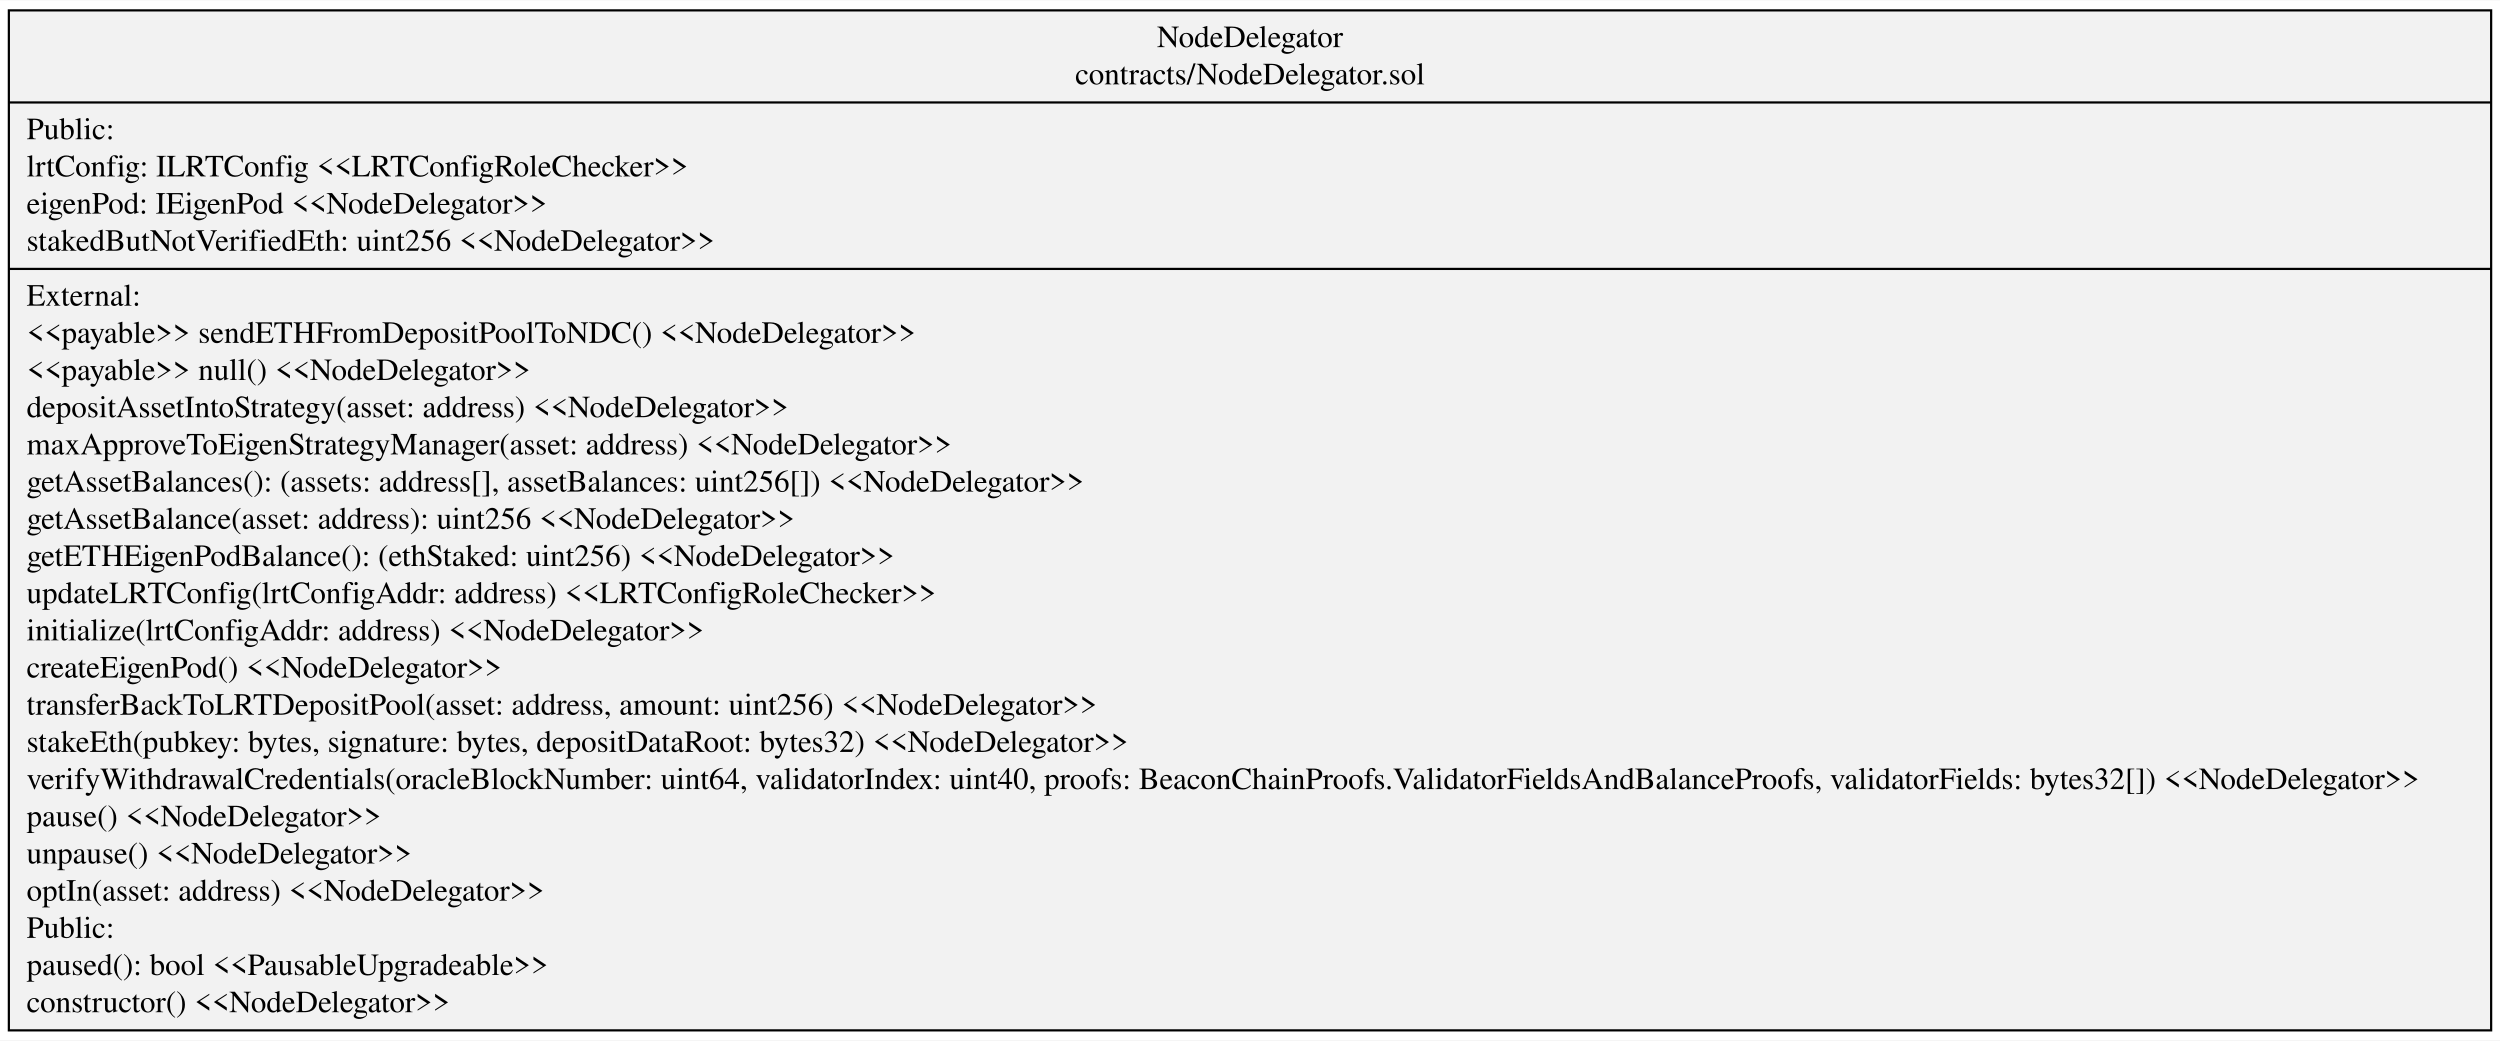
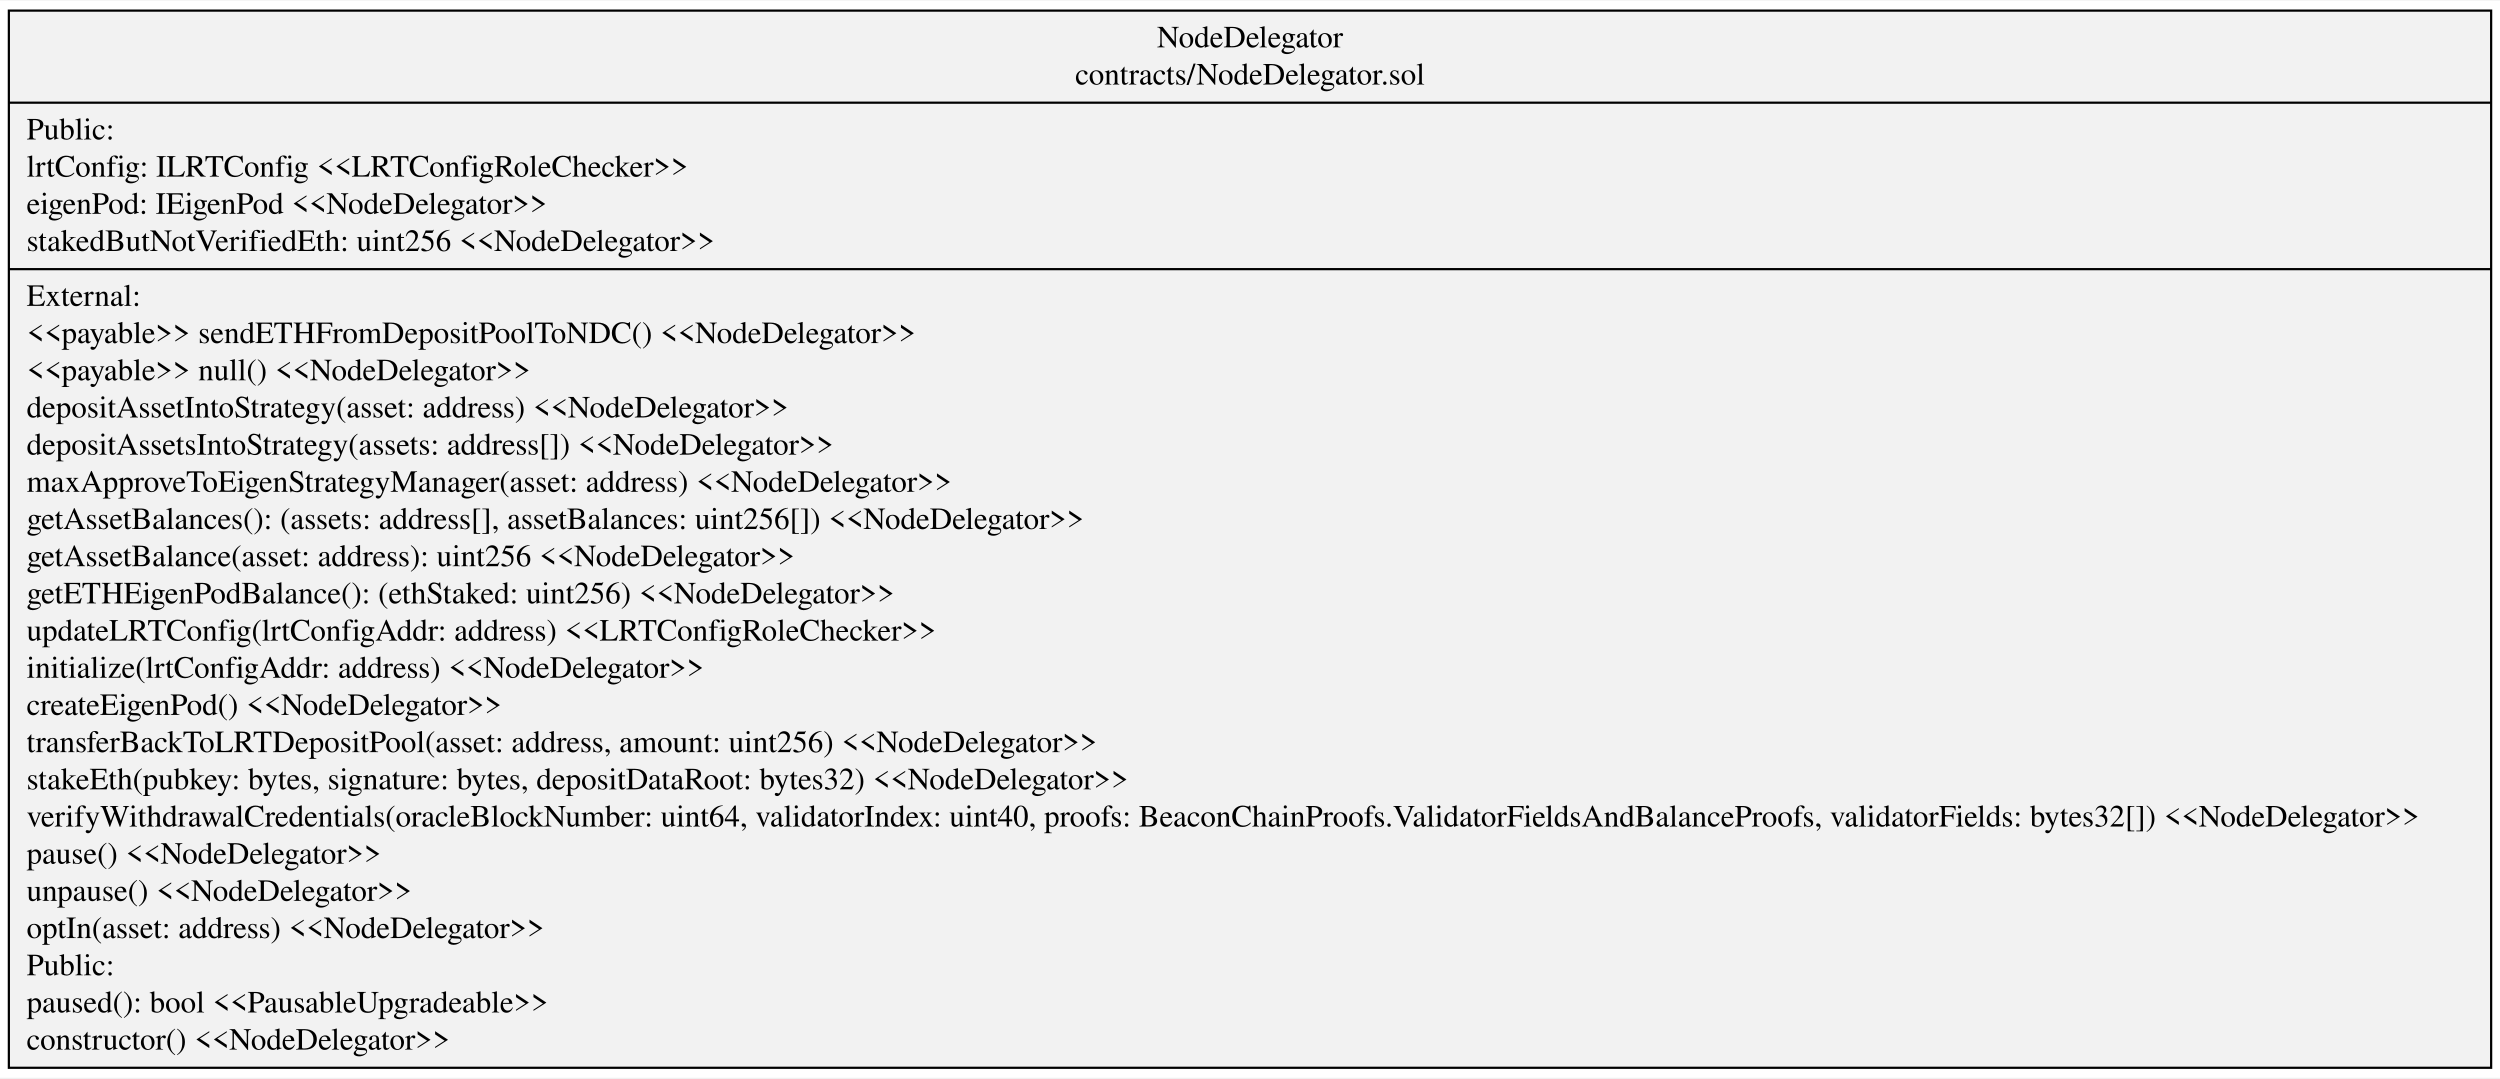
- <svg xmlns="http://www.w3.org/2000/svg" width="1129pt" height="470pt" viewBox="0.00 0.00 1129.42 469.80">
-   <g id="graph0" class="graph" transform="scale(1 1) rotate(0) translate(4 465.8)">
-     <polygon fill="white" stroke="transparent" points="-4,4 -4,-465.8 1125.42,-465.8 1125.42,4 -4,4" />
+ <svg xmlns="http://www.w3.org/2000/svg" width="1129pt" height="487pt" viewBox="0.00 0.00 1129.42 486.60">
+   <g id="graph0" class="graph" transform="scale(1 1) rotate(0) translate(4 482.6)">
+     <polygon fill="white" stroke="transparent" points="-4,4 -4,-482.6 1125.42,-482.6 1125.42,4 -4,4" />
    <g id="node1" class="node">
-       <polygon fill="#f2f2f2" stroke="black" points="0,-0.5 0,-461.3 1121.42,-461.3 1121.42,-0.5 0,-0.5" />
-       <text text-anchor="middle" x="560.71" y="-444.7" font-family="Times,serif" font-size="14.00">NodeDelegator</text>
-       <text text-anchor="middle" x="560.71" y="-427.9" font-family="Times,serif" font-size="14.00">contracts/NodeDelegator.sol</text>
-       <polyline fill="none" stroke="black" points="0,-419.7 1121.42,-419.7 " />
-       <text text-anchor="start" x="8" y="-403.1" font-family="Times,serif" font-size="14.00">Public:</text>
-       <text text-anchor="start" x="8" y="-386.3" font-family="Times,serif" font-size="14.00">   lrtConfig: ILRTConfig &lt;&lt;LRTConfigRoleChecker&gt;&gt;</text>
-       <text text-anchor="start" x="8" y="-369.5" font-family="Times,serif" font-size="14.00">   eigenPod: IEigenPod &lt;&lt;NodeDelegator&gt;&gt;</text>
-       <text text-anchor="start" x="8" y="-352.7" font-family="Times,serif" font-size="14.00">   stakedButNotVerifiedEth: uint256 &lt;&lt;NodeDelegator&gt;&gt;</text>
-       <polyline fill="none" stroke="black" points="0,-344.5 1121.42,-344.5 " />
-       <text text-anchor="start" x="8" y="-327.9" font-family="Times,serif" font-size="14.00">External:</text>
-       <text text-anchor="start" x="8" y="-311.1" font-family="Times,serif" font-size="14.00">    &lt;&lt;payable&gt;&gt; sendETHFromDepositPoolToNDC() &lt;&lt;NodeDelegator&gt;&gt;</text>
-       <text text-anchor="start" x="8" y="-294.3" font-family="Times,serif" font-size="14.00">    &lt;&lt;payable&gt;&gt; null() &lt;&lt;NodeDelegator&gt;&gt;</text>
-       <text text-anchor="start" x="8" y="-277.5" font-family="Times,serif" font-size="14.00">    depositAssetIntoStrategy(asset: address) &lt;&lt;NodeDelegator&gt;&gt;</text>
+       <polygon fill="#f2f2f2" stroke="black" points="0,-0.5 0,-478.1 1121.42,-478.1 1121.42,-0.5 0,-0.5" />
+       <text text-anchor="middle" x="560.71" y="-461.5" font-family="Times,serif" font-size="14.00">NodeDelegator</text>
+       <text text-anchor="middle" x="560.71" y="-444.7" font-family="Times,serif" font-size="14.00">contracts/NodeDelegator.sol</text>
+       <polyline fill="none" stroke="black" points="0,-436.5 1121.42,-436.5 " />
+       <text text-anchor="start" x="8" y="-419.9" font-family="Times,serif" font-size="14.00">Public:</text>
+       <text text-anchor="start" x="8" y="-403.1" font-family="Times,serif" font-size="14.00">   lrtConfig: ILRTConfig &lt;&lt;LRTConfigRoleChecker&gt;&gt;</text>
+       <text text-anchor="start" x="8" y="-386.3" font-family="Times,serif" font-size="14.00">   eigenPod: IEigenPod &lt;&lt;NodeDelegator&gt;&gt;</text>
+       <text text-anchor="start" x="8" y="-369.5" font-family="Times,serif" font-size="14.00">   stakedButNotVerifiedEth: uint256 &lt;&lt;NodeDelegator&gt;&gt;</text>
+       <polyline fill="none" stroke="black" points="0,-361.3 1121.42,-361.3 " />
+       <text text-anchor="start" x="8" y="-344.7" font-family="Times,serif" font-size="14.00">External:</text>
+       <text text-anchor="start" x="8" y="-327.9" font-family="Times,serif" font-size="14.00">    &lt;&lt;payable&gt;&gt; sendETHFromDepositPoolToNDC() &lt;&lt;NodeDelegator&gt;&gt;</text>
+       <text text-anchor="start" x="8" y="-311.1" font-family="Times,serif" font-size="14.00">    &lt;&lt;payable&gt;&gt; null() &lt;&lt;NodeDelegator&gt;&gt;</text>
+       <text text-anchor="start" x="8" y="-294.3" font-family="Times,serif" font-size="14.00">    depositAssetIntoStrategy(asset: address) &lt;&lt;NodeDelegator&gt;&gt;</text>
+       <text text-anchor="start" x="8" y="-277.5" font-family="Times,serif" font-size="14.00">    depositAssetsIntoStrategy(assets: address[]) &lt;&lt;NodeDelegator&gt;&gt;</text>
      <text text-anchor="start" x="8" y="-260.7" font-family="Times,serif" font-size="14.00">    maxApproveToEigenStrategyManager(asset: address) &lt;&lt;NodeDelegator&gt;&gt;</text>
      <text text-anchor="start" x="8" y="-243.9" font-family="Times,serif" font-size="14.00">    getAssetBalances(): (assets: address[], assetBalances: uint256[]) &lt;&lt;NodeDelegator&gt;&gt;</text>
      <text text-anchor="start" x="8" y="-227.1" font-family="Times,serif" font-size="14.00">    getAssetBalance(asset: address): uint256 &lt;&lt;NodeDelegator&gt;&gt;</text>
      <text text-anchor="start" x="8" y="-210.3" font-family="Times,serif" font-size="14.00">    getETHEigenPodBalance(): (ethStaked: uint256) &lt;&lt;NodeDelegator&gt;&gt;</text>
      <text text-anchor="start" x="8" y="-193.5" font-family="Times,serif" font-size="14.00">    updateLRTConfig(lrtConfigAddr: address) &lt;&lt;LRTConfigRoleChecker&gt;&gt;</text>
      <text text-anchor="start" x="8" y="-176.7" font-family="Times,serif" font-size="14.00">    initialize(lrtConfigAddr: address) &lt;&lt;NodeDelegator&gt;&gt;</text>
      <text text-anchor="start" x="8" y="-159.9" font-family="Times,serif" font-size="14.00">    createEigenPod() &lt;&lt;NodeDelegator&gt;&gt;</text>
      <text text-anchor="start" x="8" y="-143.1" font-family="Times,serif" font-size="14.00">    transferBackToLRTDepositPool(asset: address, amount: uint256) &lt;&lt;NodeDelegator&gt;&gt;</text>
      <text text-anchor="start" x="8" y="-126.3" font-family="Times,serif" font-size="14.00">    stakeEth(pubkey: bytes, signature: bytes, depositDataRoot: bytes32) &lt;&lt;NodeDelegator&gt;&gt;</text>
      <text text-anchor="start" x="8" y="-109.5" font-family="Times,serif" font-size="14.00">    verifyWithdrawalCredentials(oracleBlockNumber: uint64, validatorIndex: uint40, proofs: BeaconChainProofs.ValidatorFieldsAndBalanceProofs, validatorFields: bytes32[]) &lt;&lt;NodeDelegator&gt;&gt;</text>
      <text text-anchor="start" x="8" y="-92.7" font-family="Times,serif" font-size="14.00">    pause() &lt;&lt;NodeDelegator&gt;&gt;</text>
      <text text-anchor="start" x="8" y="-75.9" font-family="Times,serif" font-size="14.00">    unpause() &lt;&lt;NodeDelegator&gt;&gt;</text>
      <text text-anchor="start" x="8" y="-59.1" font-family="Times,serif" font-size="14.00">    optIn(asset: address) &lt;&lt;NodeDelegator&gt;&gt;</text>
      <text text-anchor="start" x="8" y="-42.3" font-family="Times,serif" font-size="14.00">Public:</text>
      <text text-anchor="start" x="8" y="-25.5" font-family="Times,serif" font-size="14.00">    paused(): bool &lt;&lt;PausableUpgradeable&gt;&gt;</text>
      <text text-anchor="start" x="8" y="-8.7" font-family="Times,serif" font-size="14.00">    constructor() &lt;&lt;NodeDelegator&gt;&gt;</text>
    </g>
  </g>
</svg>
